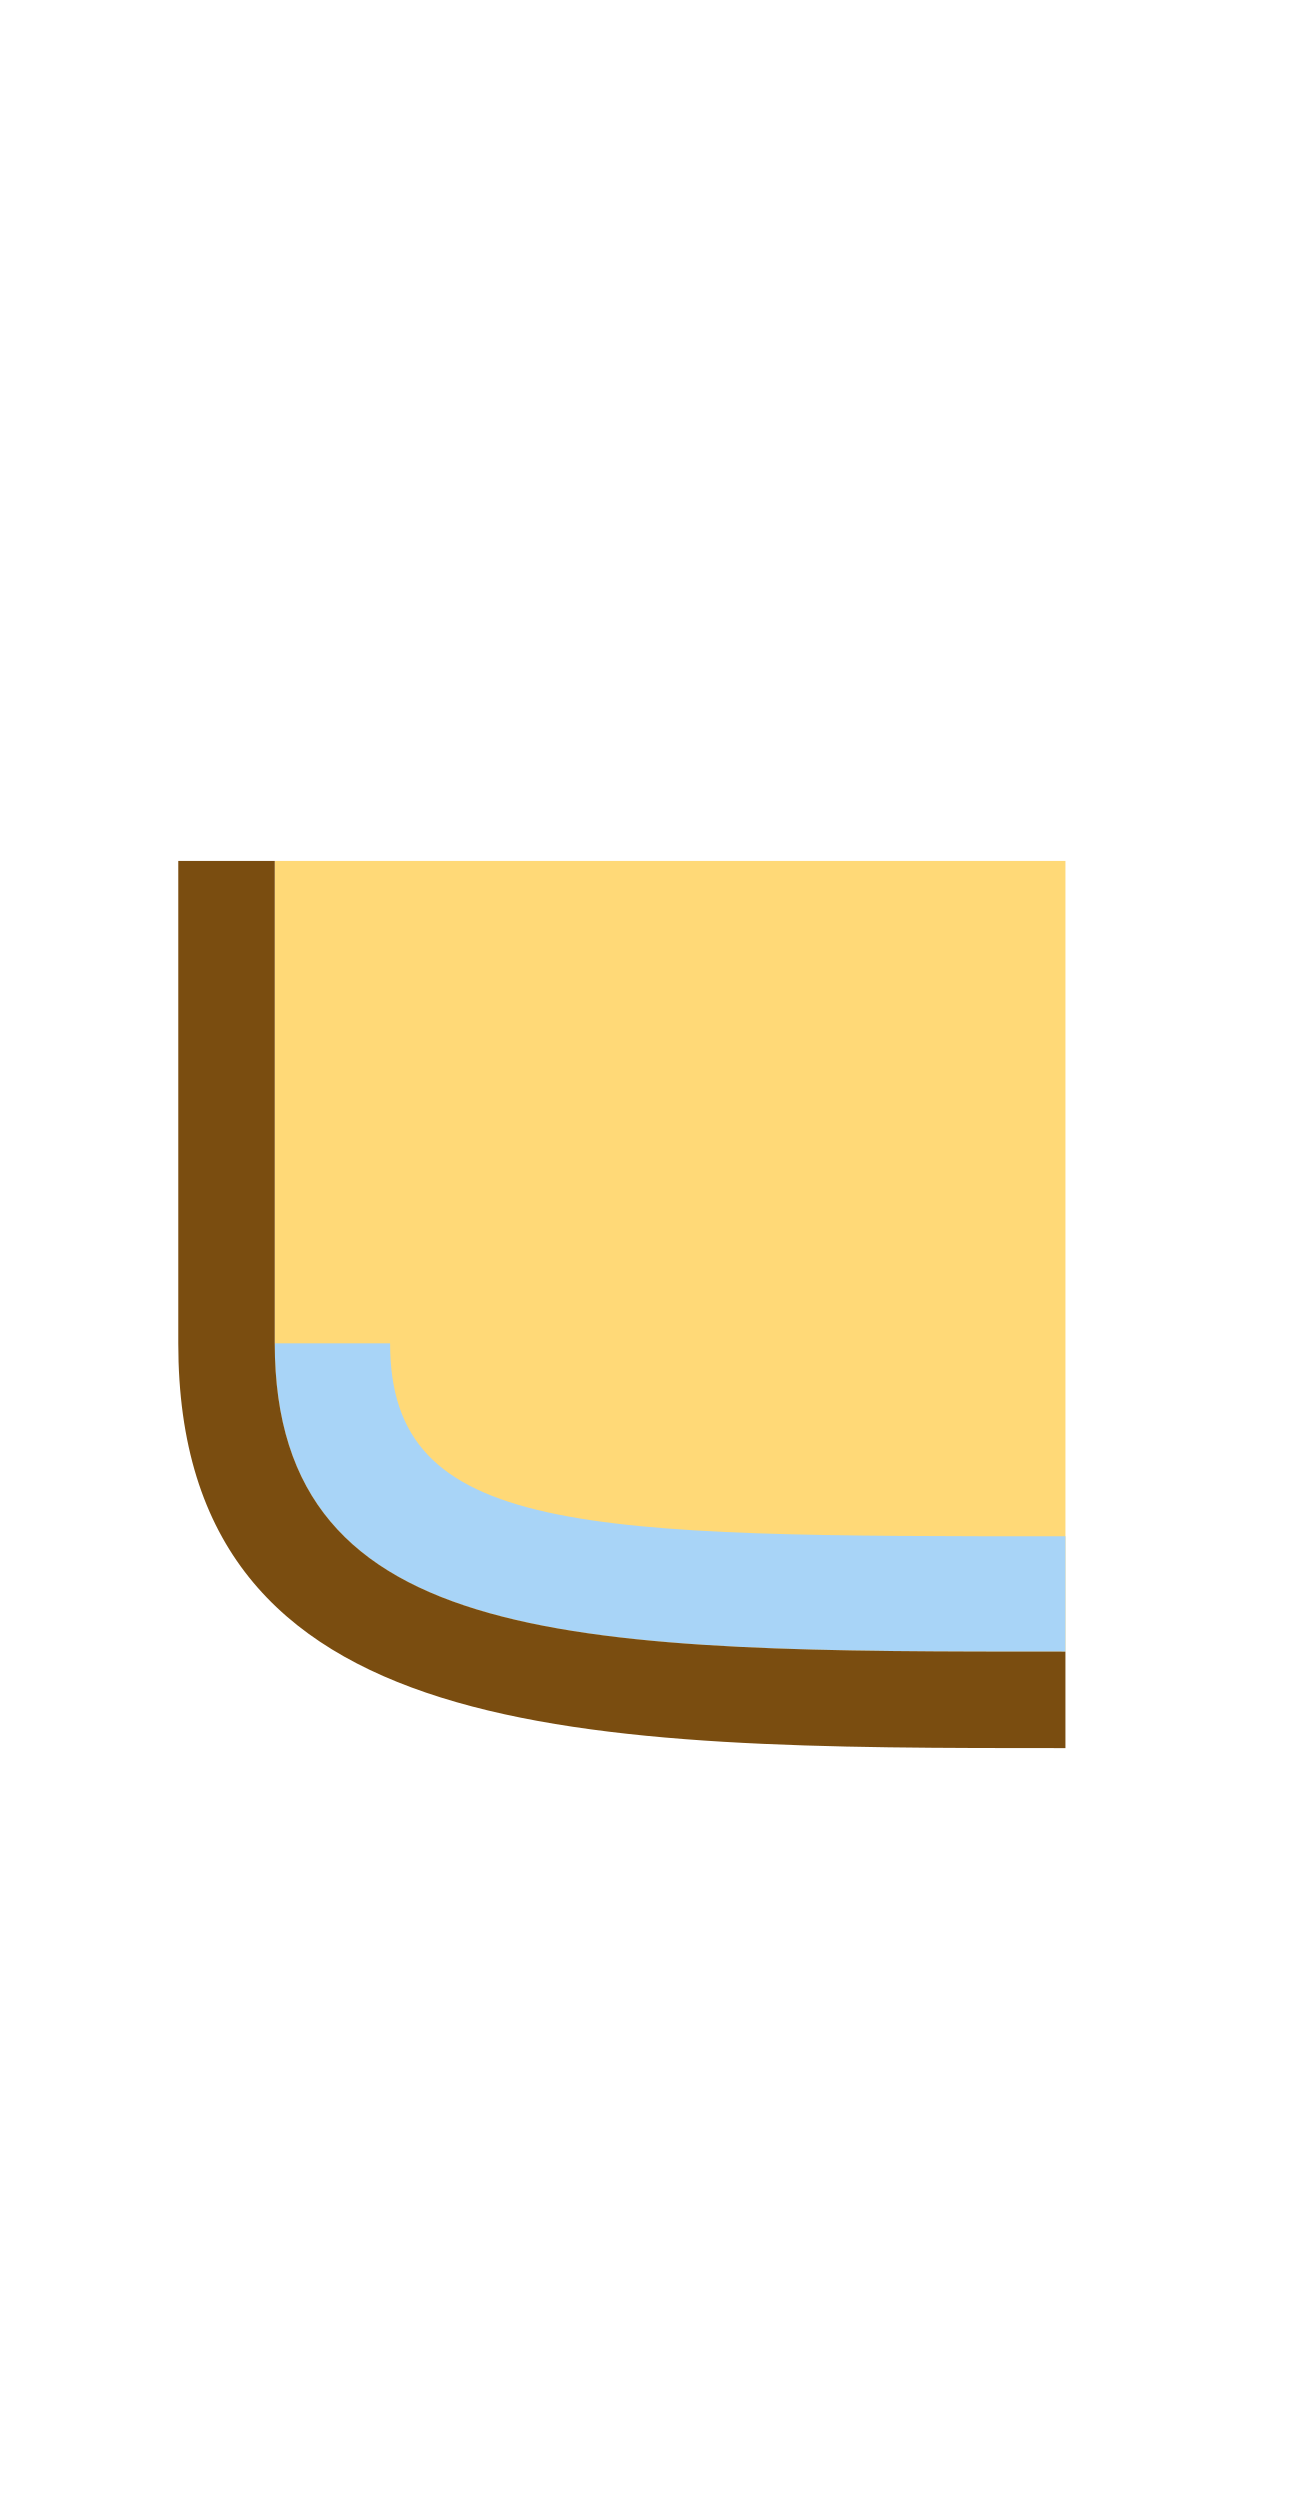
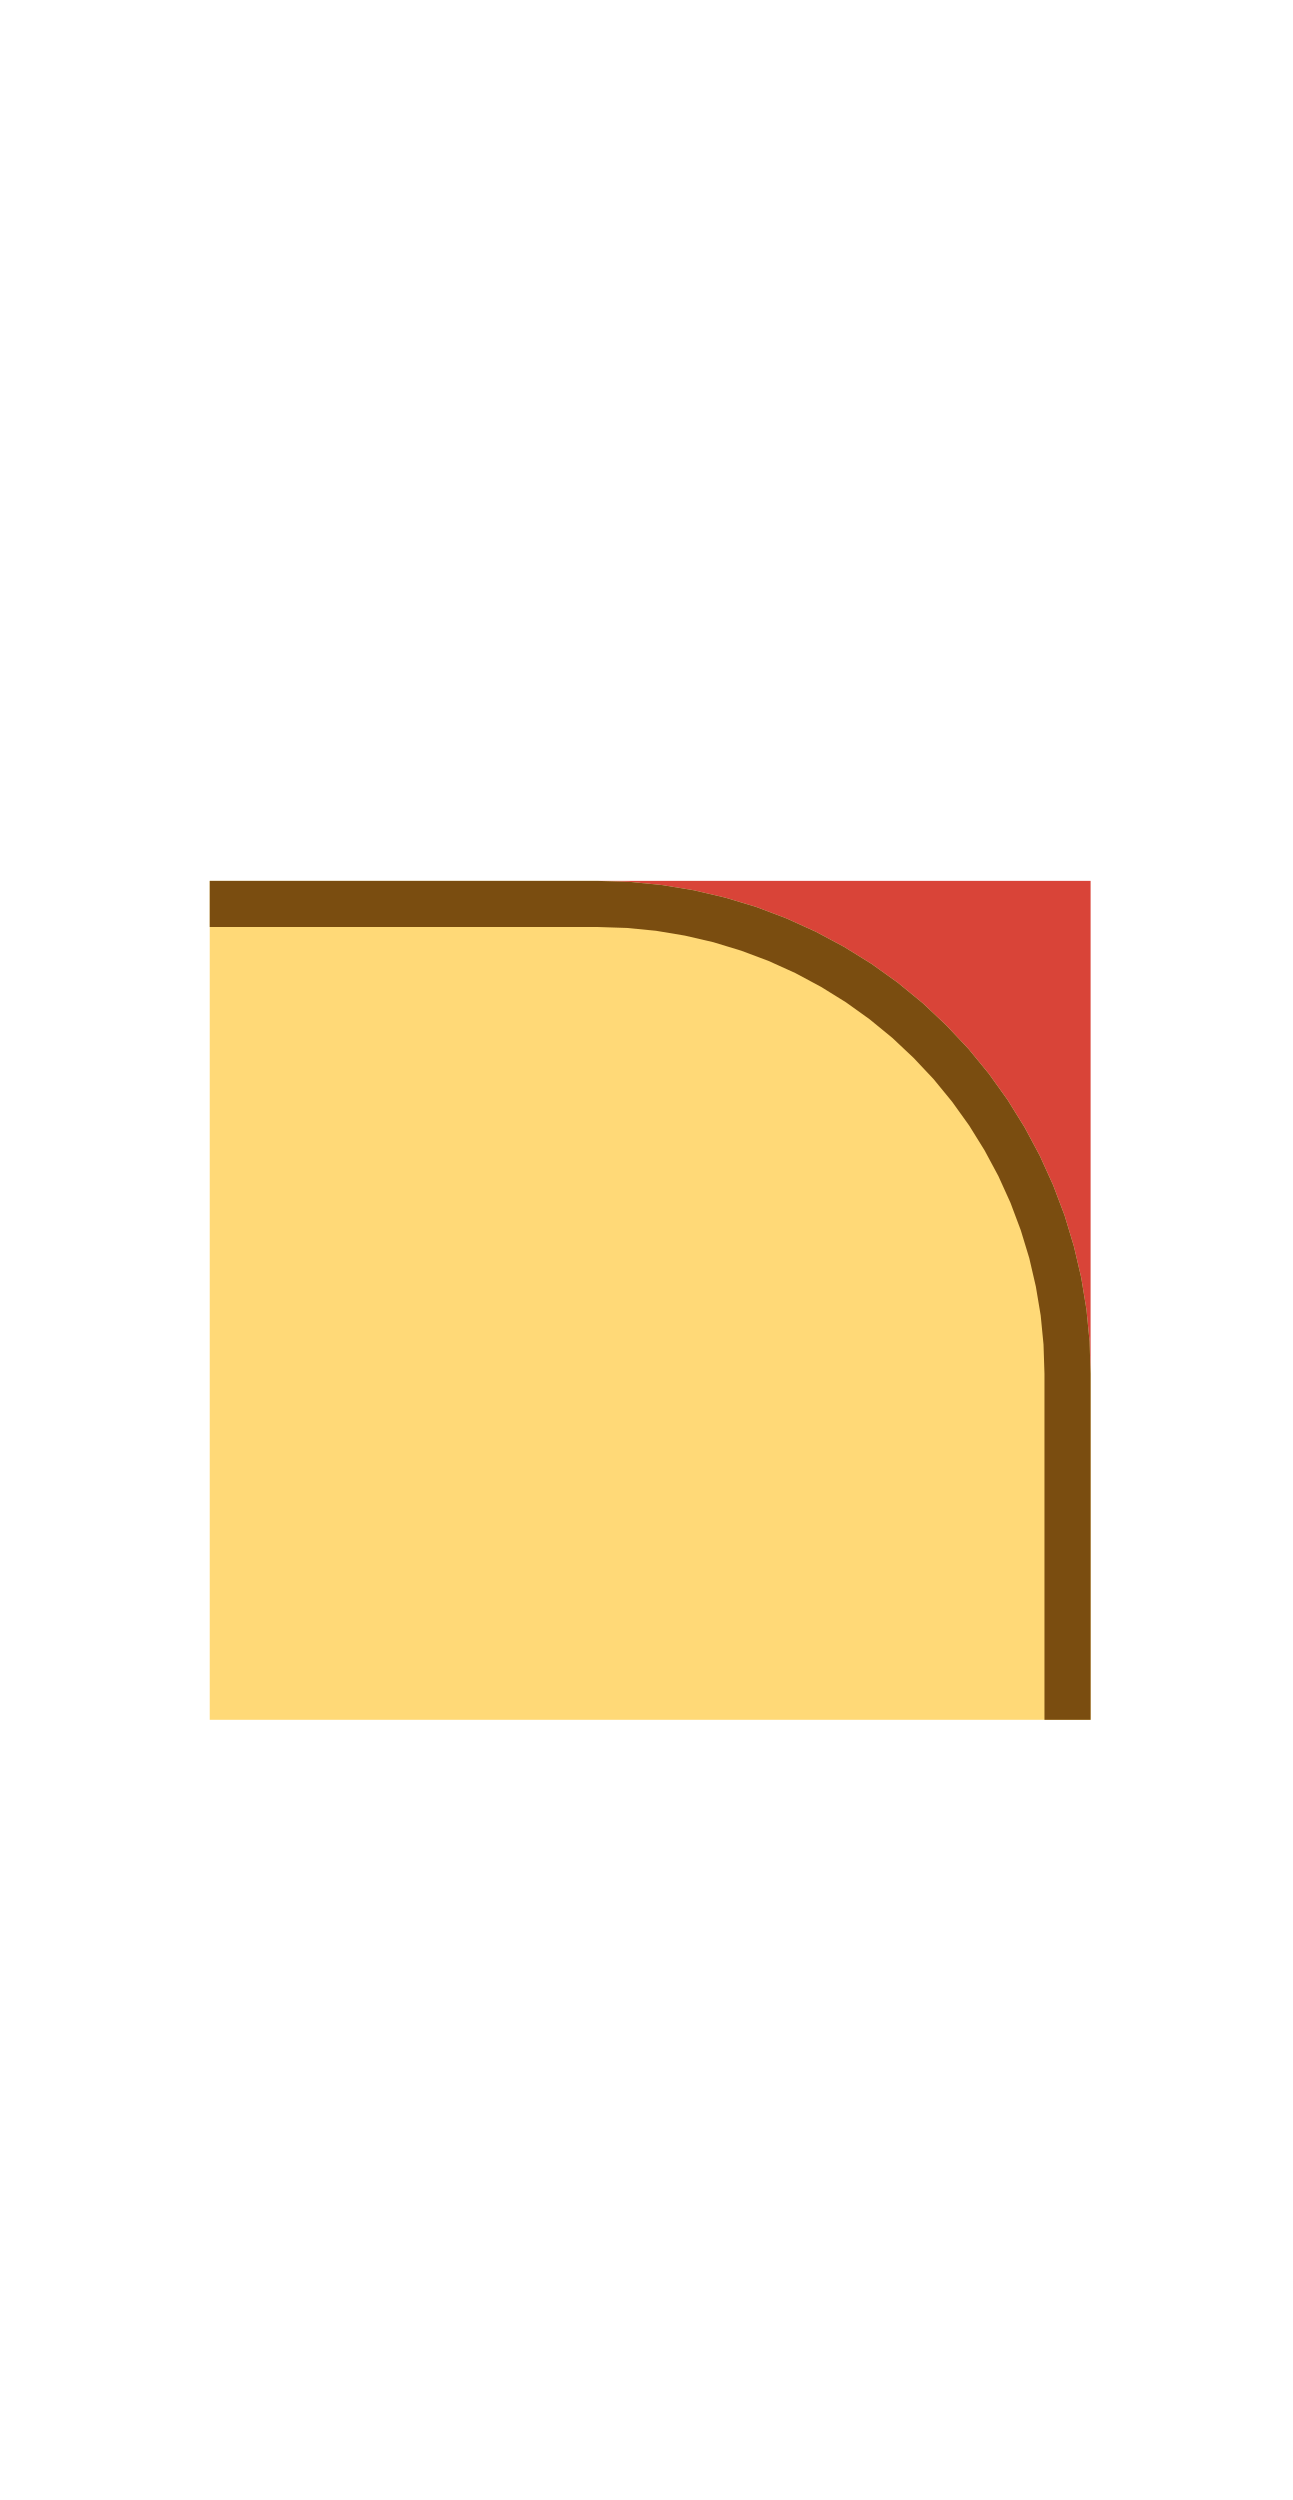
<svg xmlns="http://www.w3.org/2000/svg" xmlns:ns1="https://brep.io/icons" viewBox="0 0 1233 2384" width="1233" height="2384" ns1:glyph-name="icon_feat_fillet" ns1:unicode="E03F">
-   <path d="M262 821L262 1281C262 1575 556 1575 1016 1575L1016 821Z" fill="#ffd977" />
-   <path d="M262 1281C262 1575 556 1575 1016 1575L1016 1465C556 1465 372 1465 372 1281Z" fill="#a8d4f7" />
-   <path d="M170 821L170 1281L262 1281L262 821ZM170 1281C170 1667 556 1667 1016 1667L1016 1575C556 1575 262 1575 262 1281Z" fill="#7a4d10" />
+   <path d="M200 840L570 840L600.7 841L631.3 844L661.7 849L691.6 856L721.1 864.9L749.9 875.8L777.9 888.5L805 903L831.1 919.2L856.1 937.1L879.9 956.6L902.3 977.7L923.4 1000.1L942.9 1023.9L960.8 1048.9L977 1075L991.5 1102.1L1004.2 1130.1L1015.1 1158.9L1024 1188.4L1031 1218.3L1036 1248.7L1039 1279.3L1040 1310L1040 1640L200 1640Z" fill="#ffd977" />
+   <path d="M570 840L1040 840L1040 1310L1039 1279.3L1036 1248.7L1031 1218.3L1024 1188.4L1015.1 1158.9L1004.2 1130.1L991.5 1102.1L977 1075L960.8 1048.9L942.9 1023.9L923.4 1000.1L902.3 977.7L879.9 956.6L856.1 937.1L831.1 919.2L805 903L777.9 888.5L749.9 875.8L721.1 864.9L691.6 856L661.7 849L631.3 844L600.7 841L570 840Z" fill="#d94438" />
+   <path d="M200 840L570 840L600.7 841L631.3 844L661.7 849L691.6 856L721.1 864.9L749.9 875.8L777.9 888.5L805 903L831.1 919.2L856.1 937.1L879.9 956.6L902.3 977.7L923.4 1000.1L942.9 1023.9L960.8 1048.9L977 1075L991.5 1102.1L1004.2 1130.1L1015.1 1158.9L1024 1188.4L1031 1218.3L1036 1248.7L1039 1279.3L1040 1310L1040 1640L996 1640L996 1310L995.1 1282.1L992.4 1254.4L987.8 1226.9L981.5 1199.7L973.4 1173.1L963.6 1147L952.1 1121.6L938.9 1097L924.2 1073.3L908 1050.7L890.3 1029.1L871.2 1008.8L850.9 989.7L829.3 972L806.7 955.8L783 941.1L758.4 927.9L733 916.4L706.9 906.6L680.3 898.5L653.1 892.2L625.6 887.6L597.9 884.9L570 884L200 884Z" fill="#7a4d10" />
</svg>
